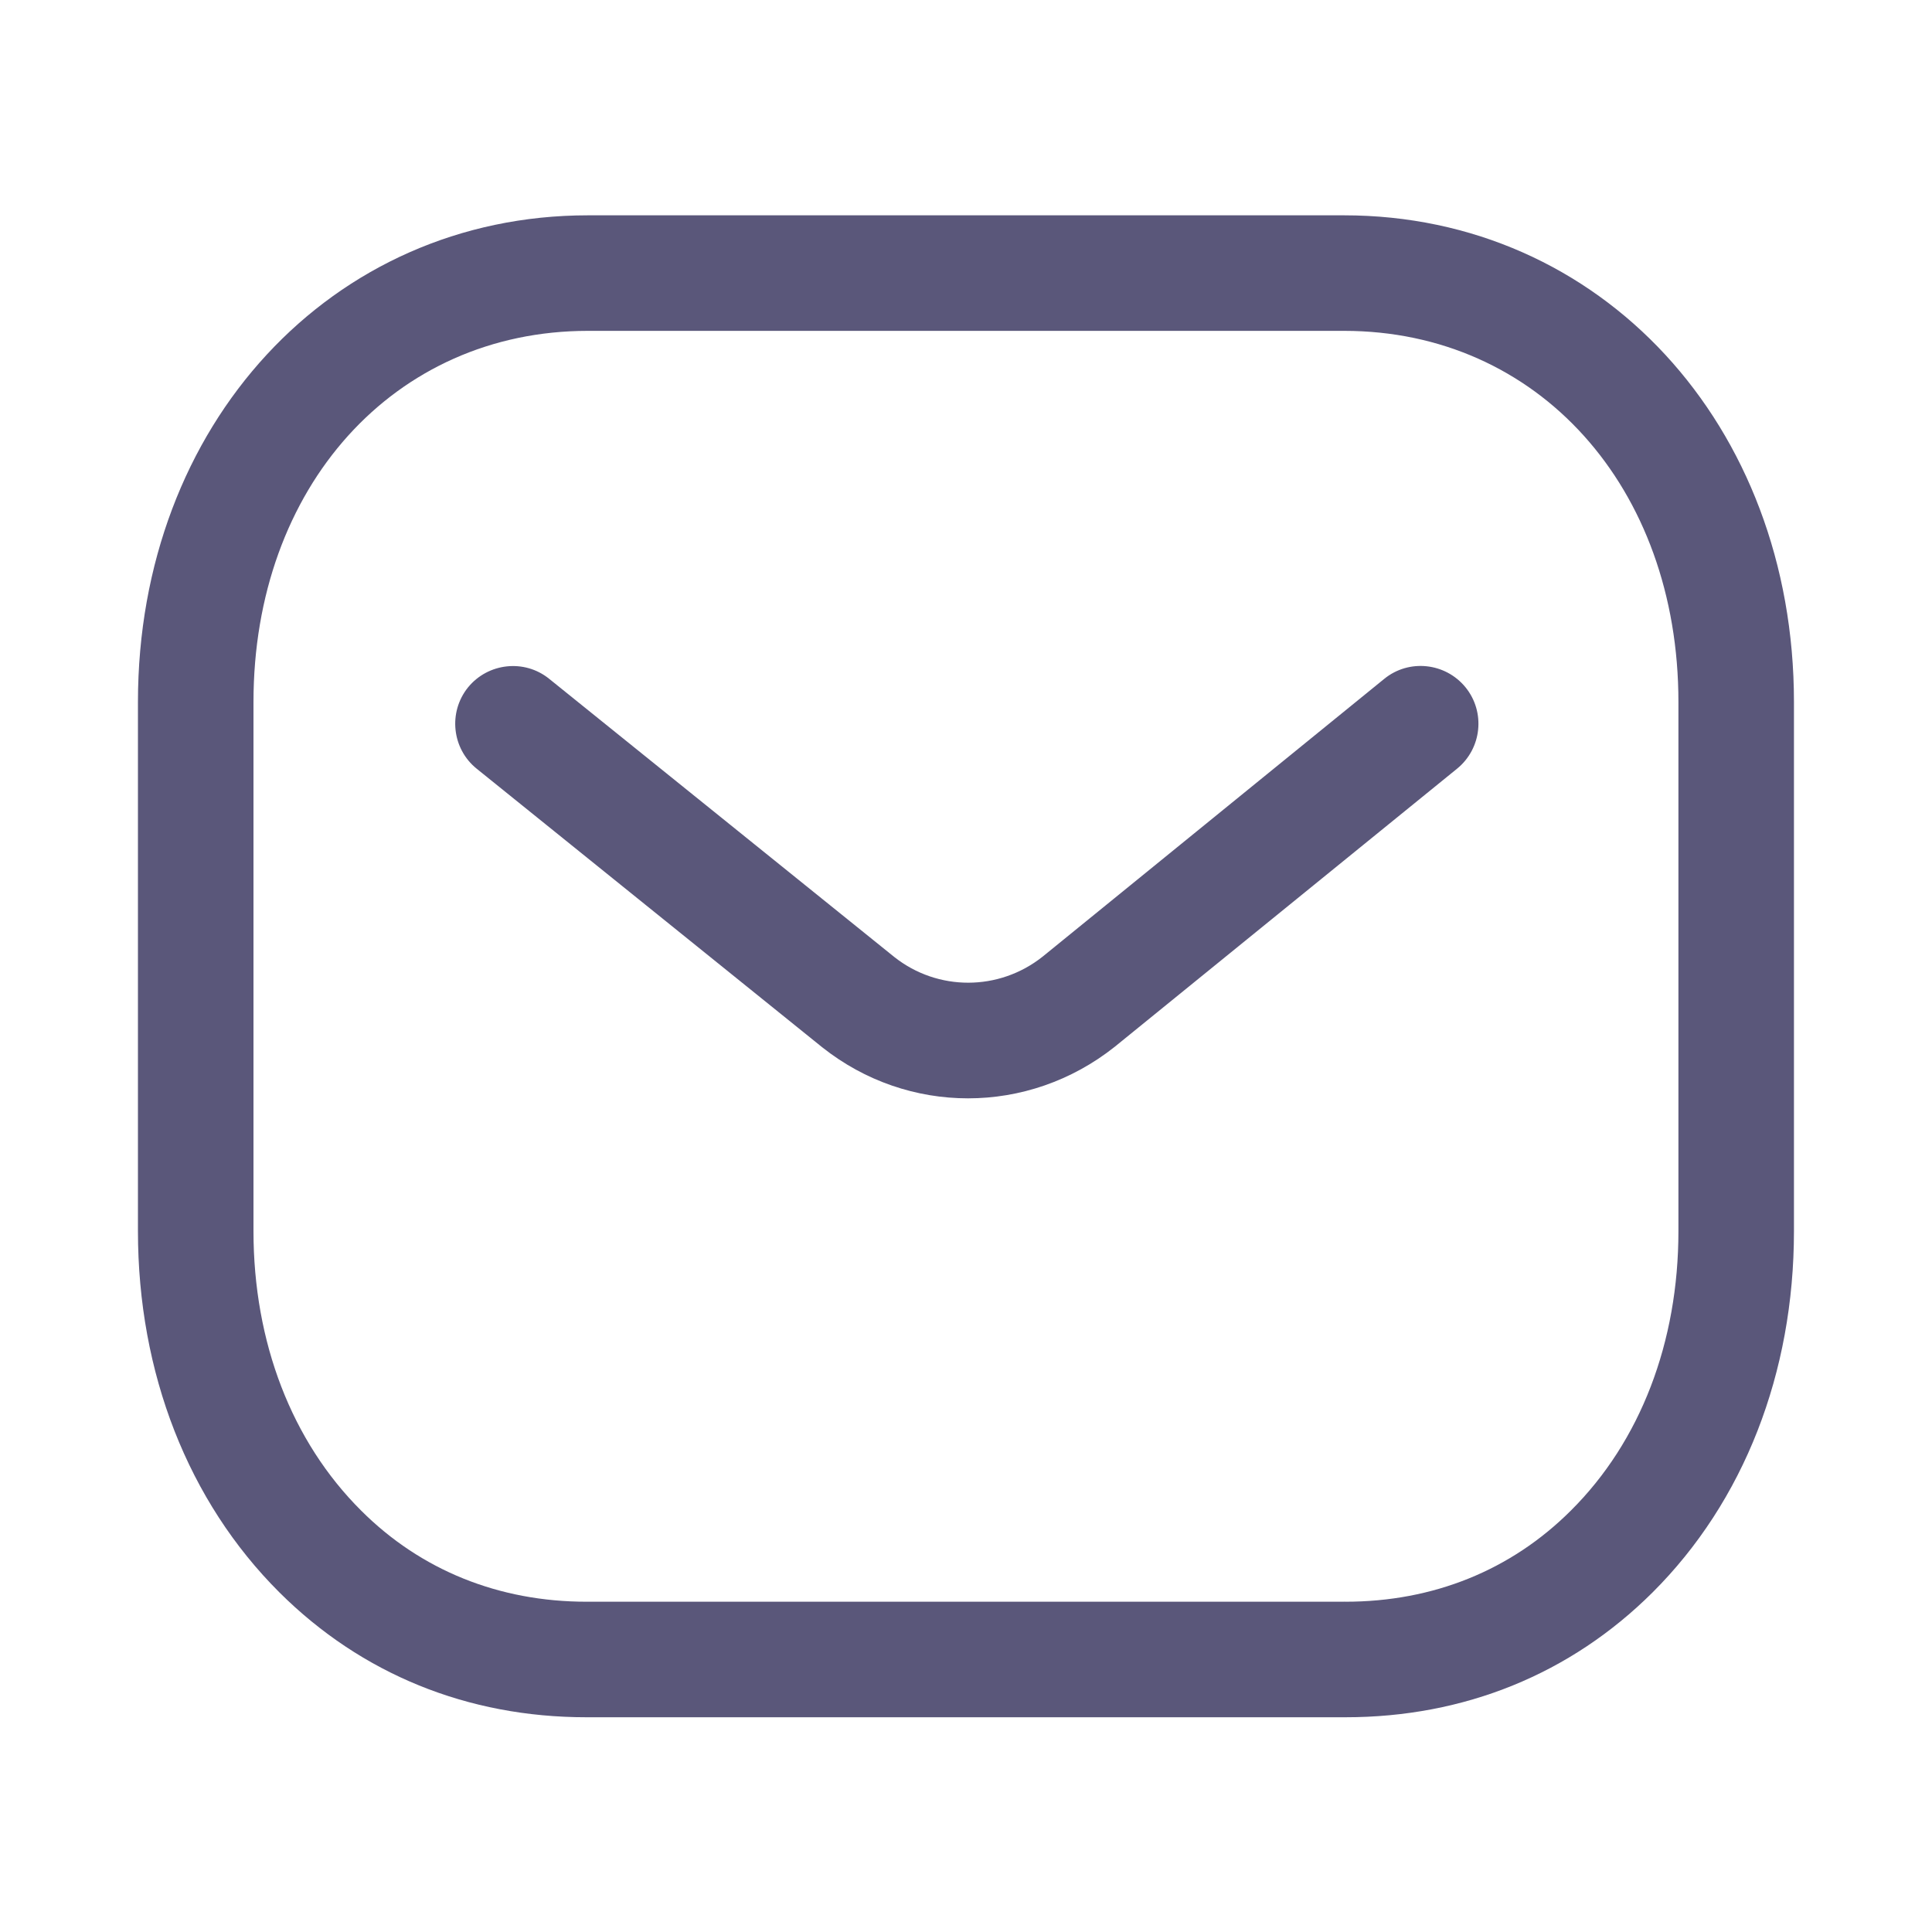
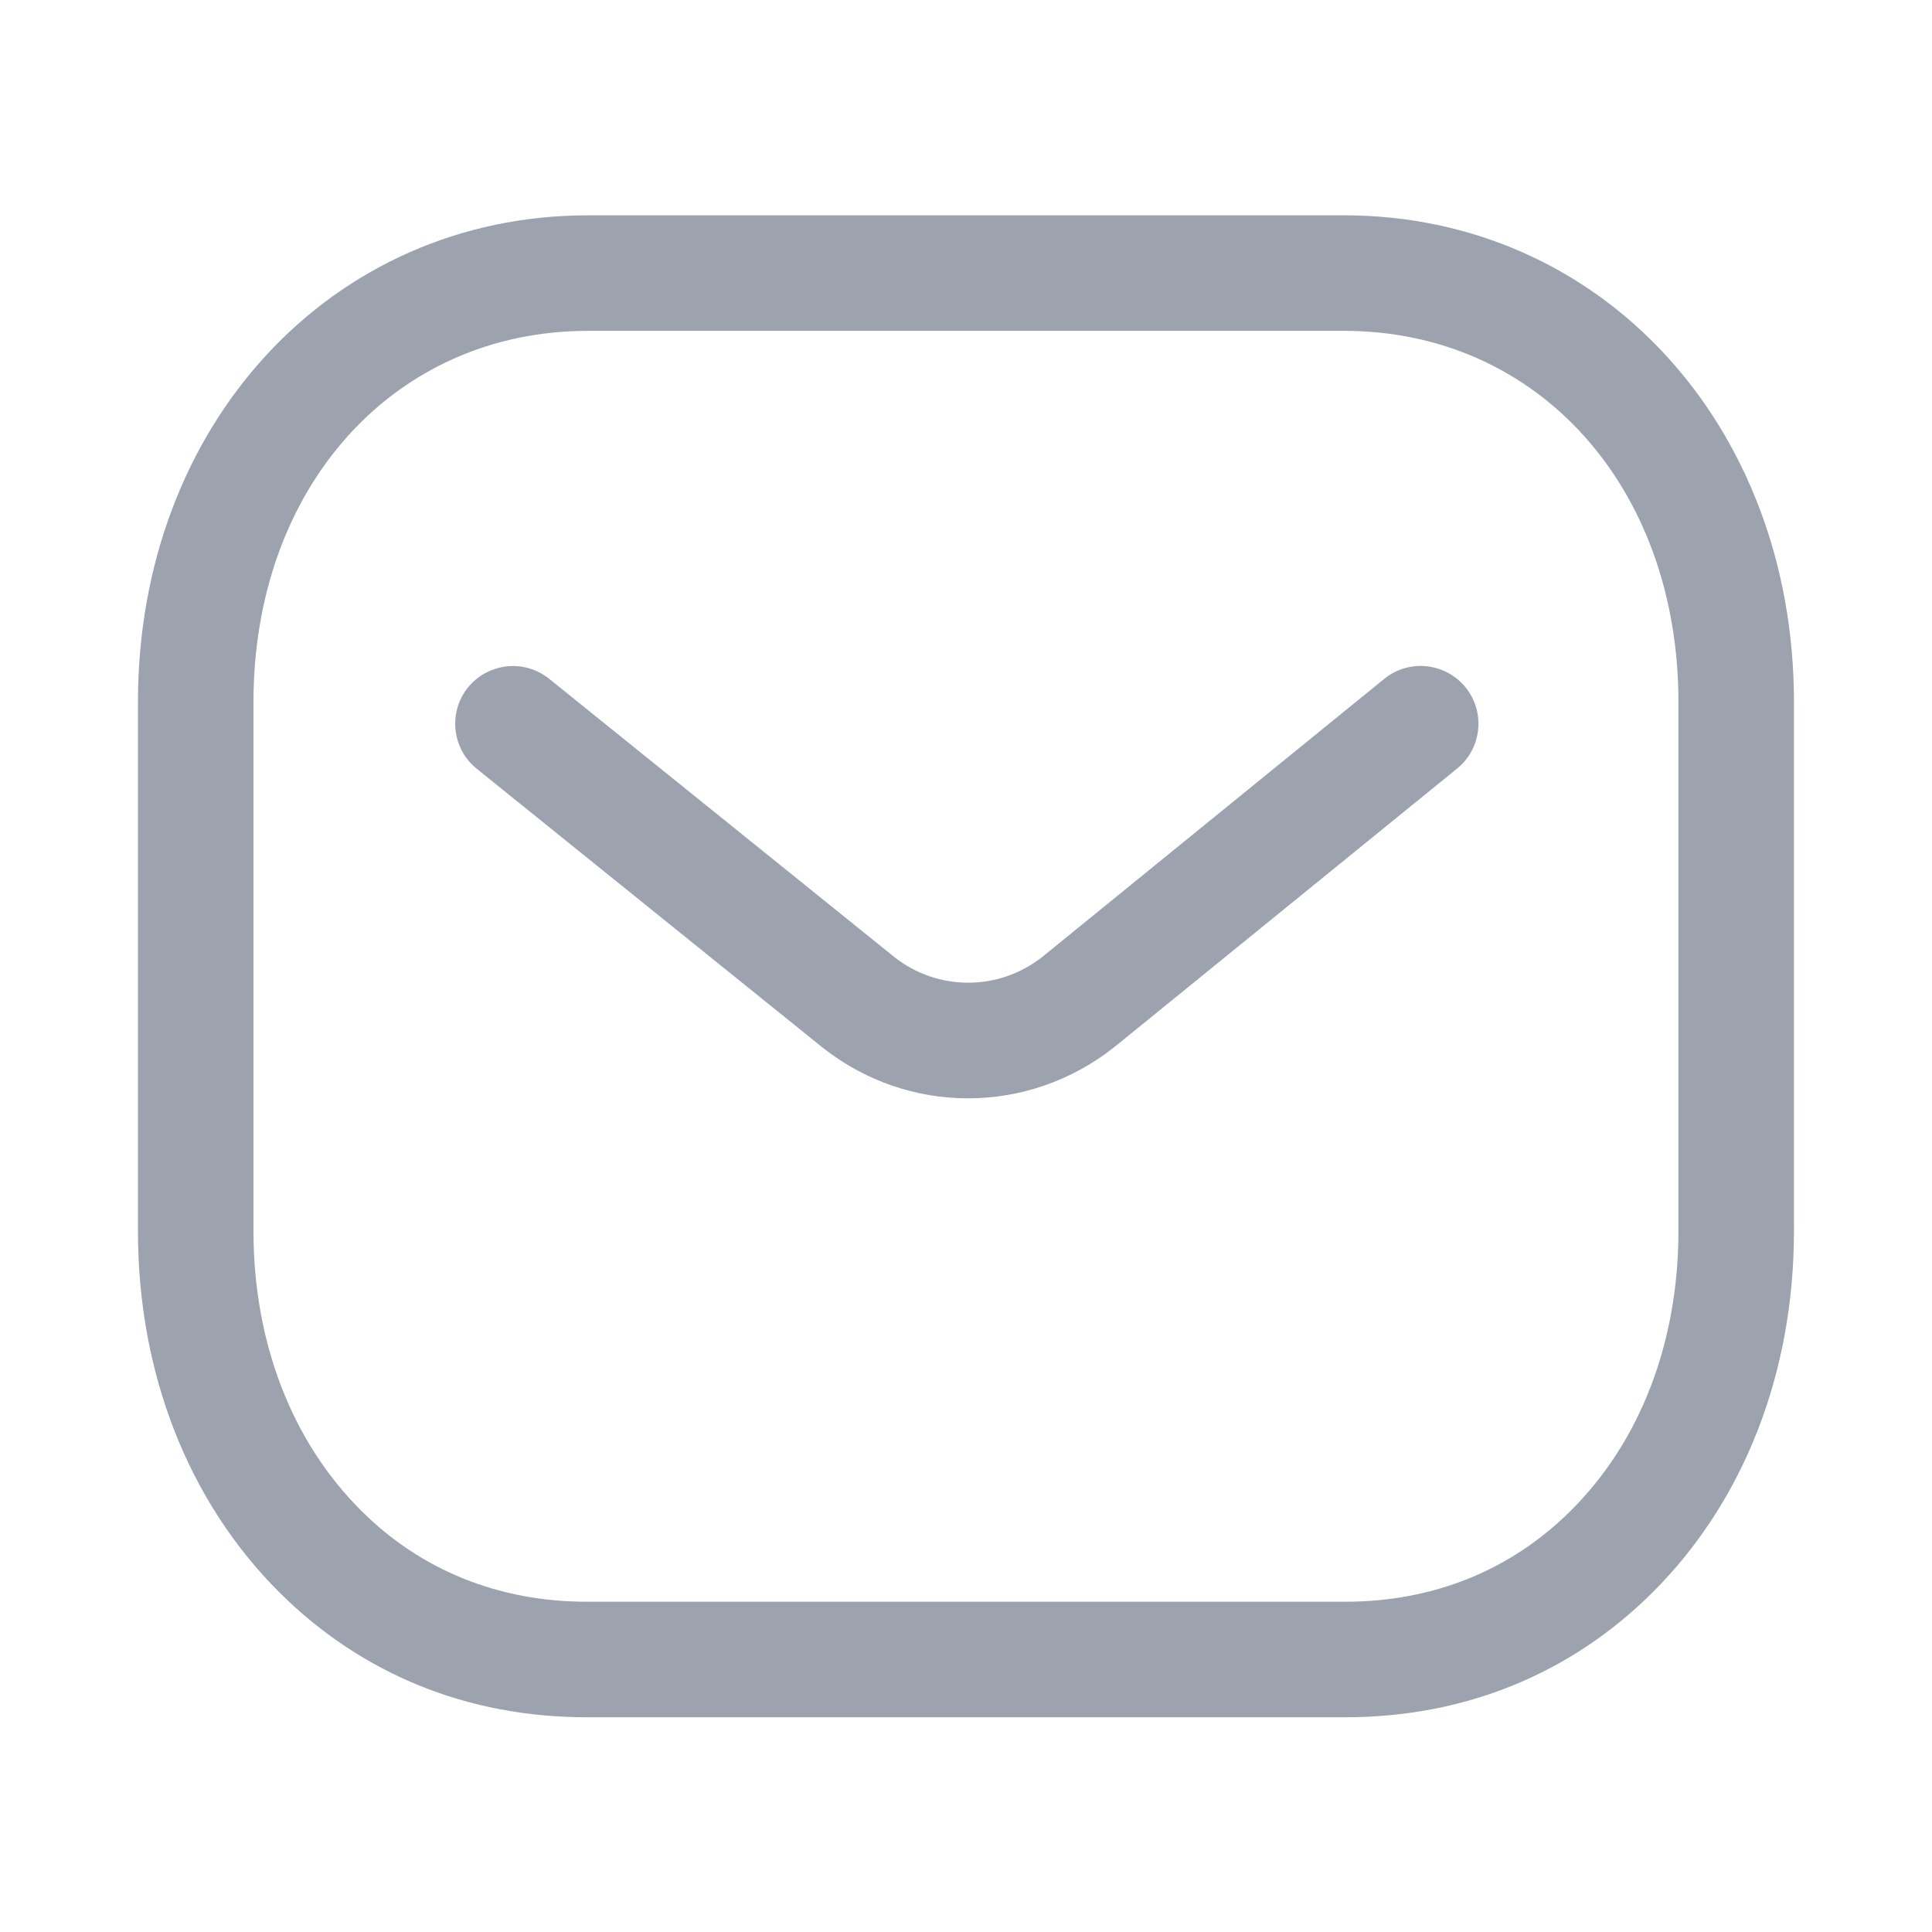
<svg xmlns="http://www.w3.org/2000/svg" width="20" height="20" viewBox="0 0 20 20" fill="none">
-   <path fill-rule="evenodd" clip-rule="evenodd" d="M13.914 2.229C16.569 2.229 18.571 4.395 18.571 7.268V12.744C18.571 14.214 18.052 15.543 17.107 16.485C16.259 17.329 15.159 17.777 13.927 17.777H6.071C4.84 17.777 3.742 17.33 2.893 16.485C1.948 15.543 1.428 14.214 1.428 12.744V7.268C1.428 4.395 3.431 2.229 6.086 2.229H13.914ZM13.914 3.425H6.086C4.08 3.425 2.624 5.041 2.624 7.268V12.744C2.624 13.895 3.02 14.922 3.738 15.637C4.356 16.255 5.164 16.581 6.073 16.581H13.914C13.916 16.579 13.922 16.581 13.927 16.581C14.837 16.581 15.643 16.255 16.262 15.637C16.981 14.922 17.375 13.895 17.375 12.744V7.268C17.375 5.041 15.919 3.425 13.914 3.425ZM15.171 7.115C15.379 7.371 15.34 7.748 15.084 7.957L11.54 10.836C11.092 11.192 10.556 11.37 10.021 11.37C9.488 11.37 8.956 11.194 8.511 10.841L4.935 7.958C4.678 7.751 4.638 7.374 4.844 7.117C5.052 6.861 5.429 6.82 5.685 7.027L9.258 9.907C9.707 10.262 10.34 10.262 10.792 9.904L14.329 7.028C14.585 6.819 14.962 6.859 15.171 7.115Z" fill="#5A577A" />
+   <path fill-rule="evenodd" clip-rule="evenodd" d="M13.914 2.229C16.569 2.229 18.571 4.395 18.571 7.268V12.744C18.571 14.214 18.052 15.543 17.107 16.485C16.259 17.329 15.159 17.777 13.927 17.777H6.071C4.84 17.777 3.742 17.33 2.893 16.485C1.948 15.543 1.428 14.214 1.428 12.744V7.268C1.428 4.395 3.431 2.229 6.086 2.229H13.914ZM13.914 3.425H6.086C4.08 3.425 2.624 5.041 2.624 7.268V12.744C2.624 13.894 3.02 14.922 3.738 15.637C4.356 16.255 5.164 16.581 6.073 16.581H13.914C13.916 16.579 13.922 16.581 13.927 16.581C14.837 16.581 15.643 16.255 16.262 15.637C16.981 14.922 17.375 13.894 17.375 12.744V7.268C17.375 5.041 15.919 3.425 13.914 3.425ZM15.171 7.115C15.379 7.371 15.34 7.748 15.084 7.956L11.54 10.836C11.092 11.192 10.556 11.37 10.021 11.37C9.488 11.37 8.956 11.194 8.511 10.841L4.935 7.958C4.678 7.751 4.638 7.374 4.844 7.117C5.052 6.861 5.429 6.82 5.685 7.027L9.258 9.907C9.707 10.262 10.34 10.262 10.792 9.904L14.329 7.028C14.585 6.819 14.962 6.859 15.171 7.115Z" fill="#9CA3AF" />
</svg>
